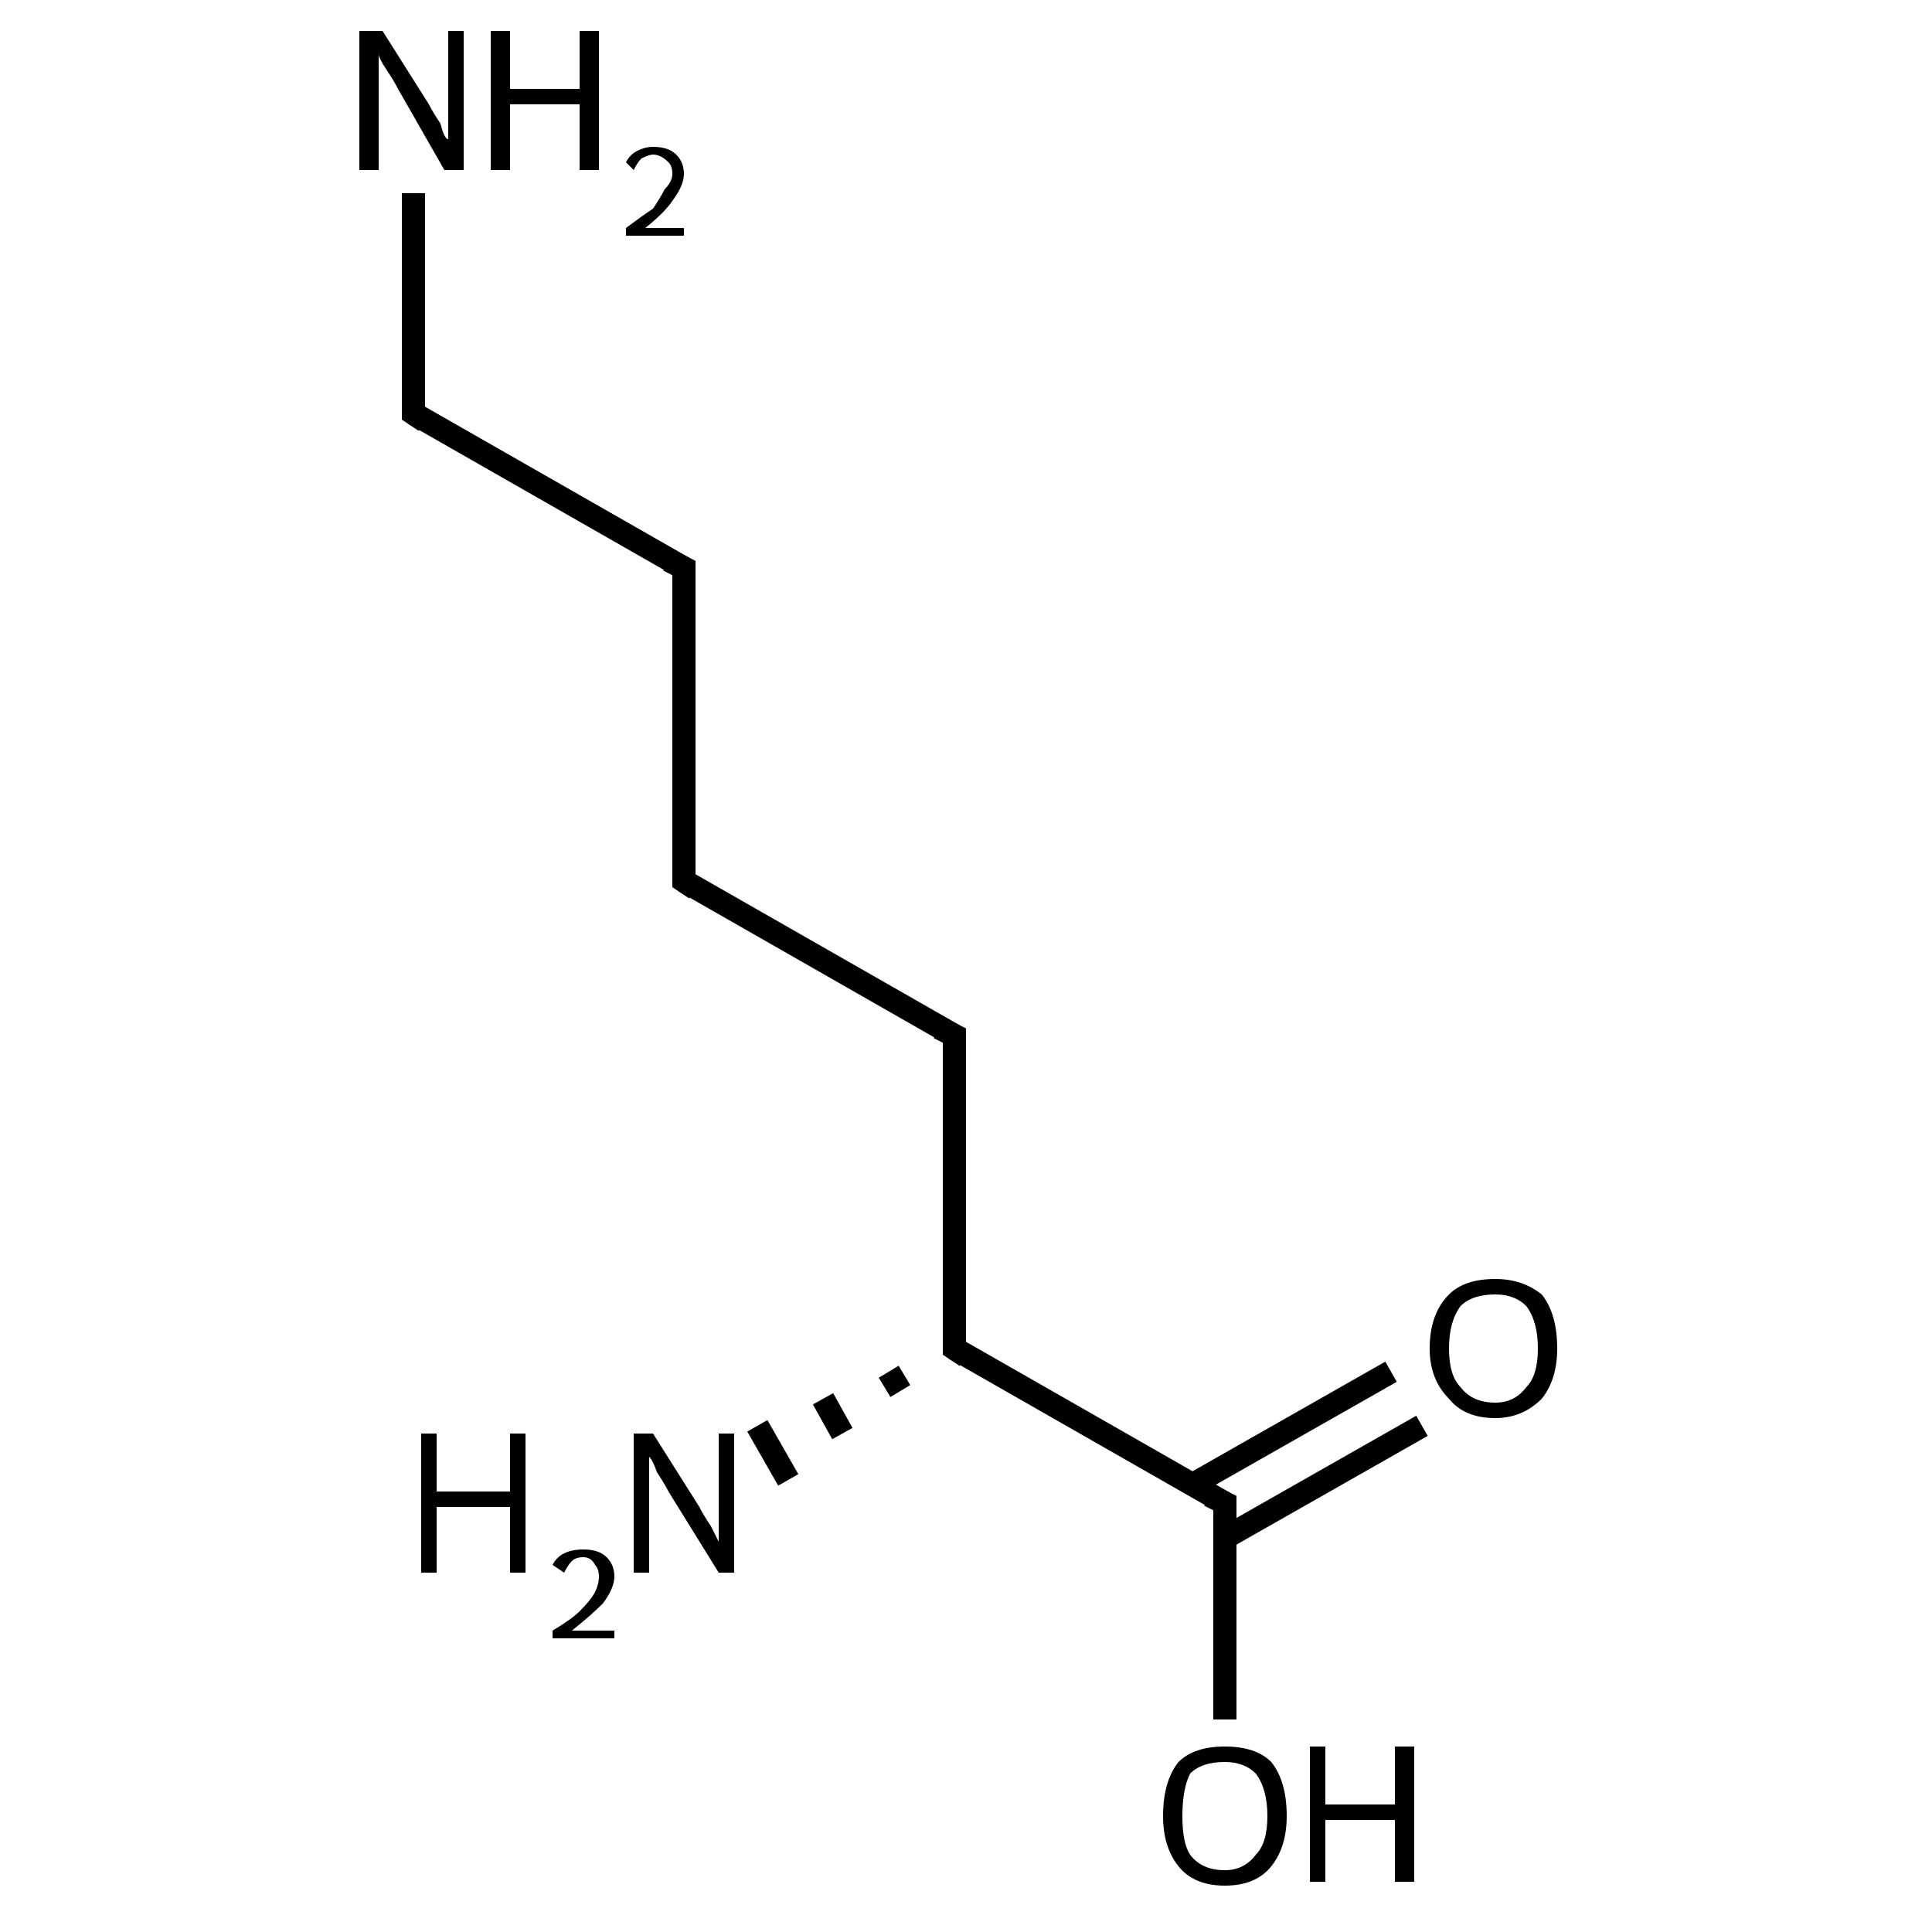
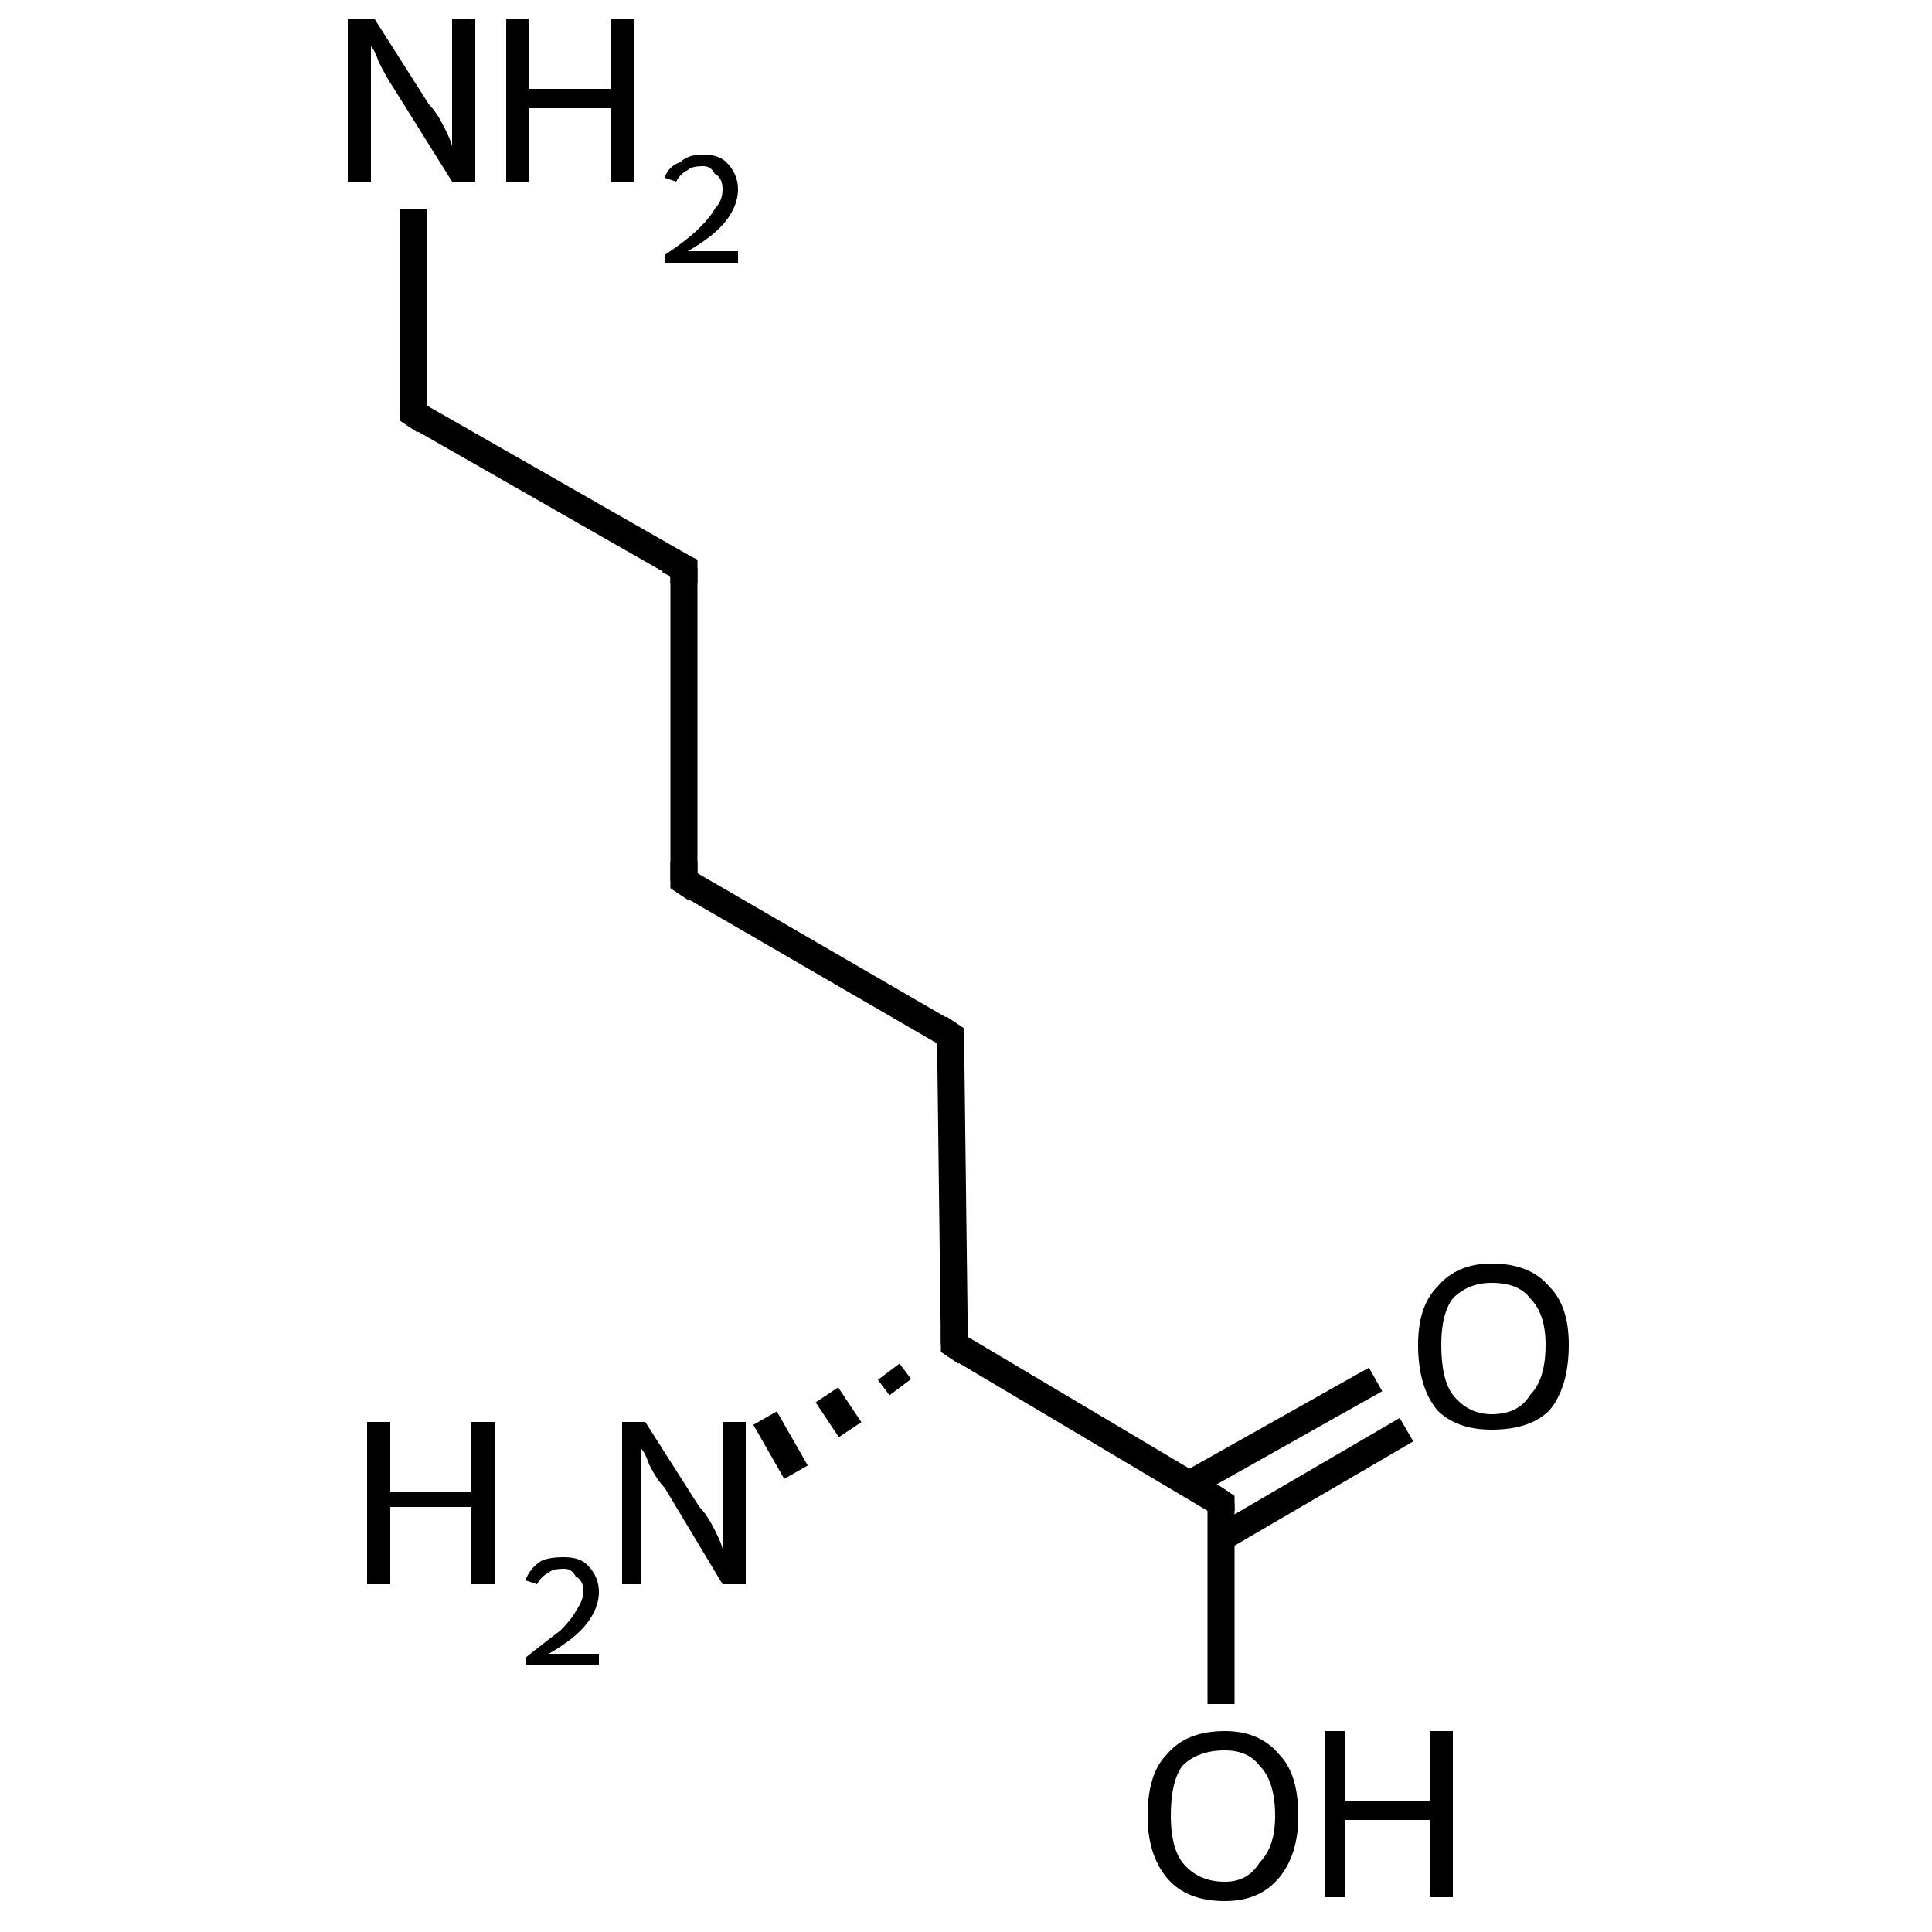
<svg xmlns="http://www.w3.org/2000/svg" version="1.1" baseProfile="full" xml:space="preserve" width="50px" height="50px" viewBox="0 0 50 50">
  <rect style="opacity:1.0;fill:#FFFFFF;stroke:none" width="50.0" height="50.0" x="0.0" y="0.0"> </rect>
-   <path class="bond-0 atom-1 atom-0" d="M 23.3,36.0 L 23.0,35.5" style="fill:none;fill-rule:evenodd;stroke:#000000;stroke-width:0.6px;stroke-linecap:butt;stroke-linejoin:miter;stroke-opacity:1" />
-   <path class="bond-0 atom-1 atom-0" d="M 21.8,37.1 L 21.3,36.2" style="fill:none;fill-rule:evenodd;stroke:#000000;stroke-width:0.6px;stroke-linecap:butt;stroke-linejoin:miter;stroke-opacity:1" />
-   <path class="bond-0 atom-1 atom-0" d="M 20.4,38.3 L 19.6,36.9" style="fill:none;fill-rule:evenodd;stroke:#000000;stroke-width:0.6px;stroke-linecap:butt;stroke-linejoin:miter;stroke-opacity:1" />
-   <path class="bond-1 atom-2 atom-1" d="M 31.7,38.9 L 24.7,34.9" style="fill:none;fill-rule:evenodd;stroke:#000000;stroke-width:0.6px;stroke-linecap:butt;stroke-linejoin:miter;stroke-opacity:1" />
-   <path class="bond-2 atom-1 atom-3" d="M 24.7,34.9 L 24.7,26.8" style="fill:none;fill-rule:evenodd;stroke:#000000;stroke-width:0.6px;stroke-linecap:butt;stroke-linejoin:miter;stroke-opacity:1" />
-   <path class="bond-3 atom-2 atom-4" d="M 31.7,39.8 L 36.8,36.9" style="fill:none;fill-rule:evenodd;stroke:#000000;stroke-width:0.6px;stroke-linecap:butt;stroke-linejoin:miter;stroke-opacity:1" />
-   <path class="bond-3 atom-2 atom-4" d="M 30.9,38.4 L 36.0,35.5" style="fill:none;fill-rule:evenodd;stroke:#000000;stroke-width:0.6px;stroke-linecap:butt;stroke-linejoin:miter;stroke-opacity:1" />
-   <path class="bond-4 atom-2 atom-5" d="M 31.7,38.9 L 31.7,44.5" style="fill:none;fill-rule:evenodd;stroke:#000000;stroke-width:0.6px;stroke-linecap:butt;stroke-linejoin:miter;stroke-opacity:1" />
-   <path class="bond-5 atom-3 atom-6" d="M 24.7,26.8 L 17.7,22.8" style="fill:none;fill-rule:evenodd;stroke:#000000;stroke-width:0.6px;stroke-linecap:butt;stroke-linejoin:miter;stroke-opacity:1" />
-   <path class="bond-6 atom-6 atom-7" d="M 17.7,22.8 L 17.7,14.7" style="fill:none;fill-rule:evenodd;stroke:#000000;stroke-width:0.6px;stroke-linecap:butt;stroke-linejoin:miter;stroke-opacity:1" />
-   <path class="bond-7 atom-7 atom-8" d="M 17.7,14.7 L 10.7,10.7" style="fill:none;fill-rule:evenodd;stroke:#000000;stroke-width:0.6px;stroke-linecap:butt;stroke-linejoin:miter;stroke-opacity:1" />
-   <path class="bond-8 atom-8 atom-9" d="M 10.7,10.7 L 10.7,5.0" style="fill:none;fill-rule:evenodd;stroke:#000000;stroke-width:0.6px;stroke-linecap:butt;stroke-linejoin:miter;stroke-opacity:1" />
-   <path d="M 25.0,35.1 L 24.7,34.9 L 24.7,34.5" style="fill:none;stroke:#000000;stroke-width:0.6px;stroke-linecap:butt;stroke-linejoin:miter;stroke-opacity:1;" />
-   <path d="M 31.3,38.7 L 31.7,38.9 L 31.7,39.2" style="fill:none;stroke:#000000;stroke-width:0.6px;stroke-linecap:butt;stroke-linejoin:miter;stroke-opacity:1;" />
-   <path d="M 24.7,27.2 L 24.7,26.8 L 24.3,26.6" style="fill:none;stroke:#000000;stroke-width:0.6px;stroke-linecap:butt;stroke-linejoin:miter;stroke-opacity:1;" />
-   <path d="M 18.0,23.0 L 17.7,22.8 L 17.7,22.4" style="fill:none;stroke:#000000;stroke-width:0.6px;stroke-linecap:butt;stroke-linejoin:miter;stroke-opacity:1;" />
-   <path d="M 17.7,15.1 L 17.7,14.7 L 17.3,14.5" style="fill:none;stroke:#000000;stroke-width:0.6px;stroke-linecap:butt;stroke-linejoin:miter;stroke-opacity:1;" />
-   <path d="M 11.0,10.9 L 10.7,10.7 L 10.7,10.4" style="fill:none;stroke:#000000;stroke-width:0.6px;stroke-linecap:butt;stroke-linejoin:miter;stroke-opacity:1;" />
-   <path class="atom-0" d="M 10.9 37.1 L 11.3 37.1 L 11.3 38.6 L 13.2 38.6 L 13.2 37.1 L 13.6 37.1 L 13.6 40.7 L 13.2 40.7 L 13.2 39.0 L 11.3 39.0 L 11.3 40.7 L 10.9 40.7 L 10.9 37.1 " fill="#000000" />
-   <path class="atom-0" d="M 14.3 40.5 Q 14.4 40.3, 14.6 40.2 Q 14.8 40.1, 15.1 40.1 Q 15.5 40.1, 15.7 40.3 Q 15.9 40.5, 15.9 40.8 Q 15.9 41.1, 15.6 41.5 Q 15.3 41.8, 14.8 42.2 L 15.9 42.2 L 15.9 42.4 L 14.3 42.4 L 14.3 42.2 Q 14.8 41.9, 15.0 41.7 Q 15.3 41.4, 15.4 41.2 Q 15.5 41.0, 15.5 40.8 Q 15.5 40.6, 15.4 40.5 Q 15.3 40.3, 15.1 40.3 Q 14.9 40.3, 14.8 40.4 Q 14.7 40.5, 14.6 40.7 L 14.3 40.5 " fill="#000000" />
-   <path class="atom-0" d="M 16.9 37.1 L 18.1 39.0 Q 18.2 39.2, 18.4 39.5 Q 18.6 39.9, 18.6 39.9 L 18.6 37.1 L 19.0 37.1 L 19.0 40.7 L 18.6 40.7 L 17.3 38.6 Q 17.2 38.4, 17.0 38.1 Q 16.9 37.8, 16.8 37.7 L 16.8 40.7 L 16.4 40.7 L 16.4 37.1 L 16.9 37.1 " fill="#000000" />
-   <path class="atom-4" d="M 37.0 34.9 Q 37.0 34.0, 37.5 33.5 Q 37.9 33.1, 38.7 33.1 Q 39.4 33.1, 39.9 33.5 Q 40.3 34.0, 40.3 34.9 Q 40.3 35.7, 39.9 36.2 Q 39.4 36.7, 38.7 36.7 Q 37.9 36.7, 37.5 36.2 Q 37.0 35.7, 37.0 34.9 M 38.7 36.3 Q 39.2 36.3, 39.5 35.9 Q 39.8 35.6, 39.8 34.9 Q 39.8 34.2, 39.5 33.8 Q 39.2 33.5, 38.7 33.5 Q 38.1 33.5, 37.8 33.8 Q 37.5 34.2, 37.5 34.9 Q 37.5 35.6, 37.8 35.9 Q 38.1 36.3, 38.7 36.3 " fill="#000000" />
-   <path class="atom-5" d="M 30.1 47.0 Q 30.1 46.1, 30.5 45.6 Q 30.9 45.2, 31.7 45.2 Q 32.5 45.2, 32.9 45.6 Q 33.3 46.1, 33.3 47.0 Q 33.3 47.8, 32.9 48.3 Q 32.5 48.8, 31.7 48.8 Q 30.9 48.8, 30.5 48.3 Q 30.1 47.8, 30.1 47.0 M 31.7 48.4 Q 32.2 48.4, 32.5 48.0 Q 32.8 47.7, 32.8 47.0 Q 32.8 46.3, 32.5 45.9 Q 32.2 45.6, 31.7 45.6 Q 31.1 45.6, 30.8 45.9 Q 30.6 46.3, 30.6 47.0 Q 30.6 47.7, 30.8 48.0 Q 31.1 48.4, 31.7 48.4 " fill="#000000" />
-   <path class="atom-5" d="M 33.9 45.2 L 34.3 45.2 L 34.3 46.7 L 36.1 46.7 L 36.1 45.2 L 36.6 45.2 L 36.6 48.7 L 36.1 48.7 L 36.1 47.1 L 34.3 47.1 L 34.3 48.7 L 33.9 48.7 L 33.9 45.2 " fill="#000000" />
-   <path class="atom-9" d="M 9.9 0.8 L 11.1 2.7 Q 11.2 2.9, 11.4 3.2 Q 11.5 3.6, 11.6 3.6 L 11.6 0.8 L 12.0 0.8 L 12.0 4.4 L 11.5 4.4 L 10.3 2.3 Q 10.2 2.1, 10.0 1.8 Q 9.8 1.5, 9.8 1.4 L 9.8 4.4 L 9.3 4.4 L 9.3 0.8 L 9.9 0.8 " fill="#000000" />
-   <path class="atom-9" d="M 12.7 0.8 L 13.2 0.8 L 13.2 2.3 L 15.0 2.3 L 15.0 0.8 L 15.5 0.8 L 15.5 4.4 L 15.0 4.4 L 15.0 2.7 L 13.2 2.7 L 13.2 4.4 L 12.7 4.4 L 12.7 0.8 " fill="#000000" />
-   <path class="atom-9" d="M 16.2 4.2 Q 16.3 4.0, 16.5 3.9 Q 16.7 3.8, 16.9 3.8 Q 17.3 3.8, 17.5 4.0 Q 17.7 4.2, 17.7 4.5 Q 17.7 4.8, 17.4 5.2 Q 17.2 5.5, 16.7 5.9 L 17.7 5.9 L 17.7 6.1 L 16.2 6.1 L 16.2 5.9 Q 16.6 5.6, 16.9 5.4 Q 17.1 5.1, 17.2 4.9 Q 17.4 4.7, 17.4 4.5 Q 17.4 4.3, 17.3 4.2 Q 17.1 4.0, 16.9 4.0 Q 16.8 4.0, 16.6 4.1 Q 16.5 4.2, 16.4 4.4 L 16.2 4.2 " fill="#000000" />
+   <path class="bond-0 atom-1 atom-0" d="M 23.3,35.9 L 23.0,35.5" style="fill:none;fill-rule:evenodd;stroke:#000000;stroke-width:0.7px;stroke-linecap:butt;stroke-linejoin:miter;stroke-opacity:1" />
+   <path class="bond-0 atom-1 atom-0" d="M 22.0,37.0 L 21.4,36.1" style="fill:none;fill-rule:evenodd;stroke:#000000;stroke-width:0.7px;stroke-linecap:butt;stroke-linejoin:miter;stroke-opacity:1" />
+   <path class="bond-0 atom-1 atom-0" d="M 20.6,38.1 L 19.8,36.7" style="fill:none;fill-rule:evenodd;stroke:#000000;stroke-width:0.7px;stroke-linecap:butt;stroke-linejoin:miter;stroke-opacity:1" />
+   <path class="bond-1 atom-2 atom-1" d="M 31.6,38.9 L 24.7,34.8" style="fill:none;fill-rule:evenodd;stroke:#000000;stroke-width:0.7px;stroke-linecap:butt;stroke-linejoin:miter;stroke-opacity:1" />
+   <path class="bond-2 atom-1 atom-3" d="M 24.7,34.8 L 24.6,26.8" style="fill:none;fill-rule:evenodd;stroke:#000000;stroke-width:0.7px;stroke-linecap:butt;stroke-linejoin:miter;stroke-opacity:1" />
+   <path class="bond-3 atom-2 atom-4" d="M 31.6,39.8 L 36.4,37.0" style="fill:none;fill-rule:evenodd;stroke:#000000;stroke-width:0.7px;stroke-linecap:butt;stroke-linejoin:miter;stroke-opacity:1" />
+   <path class="bond-3 atom-2 atom-4" d="M 30.8,38.4 L 35.6,35.7" style="fill:none;fill-rule:evenodd;stroke:#000000;stroke-width:0.7px;stroke-linecap:butt;stroke-linejoin:miter;stroke-opacity:1" />
+   <path class="bond-4 atom-2 atom-5" d="M 31.6,38.9 L 31.6,44.1" style="fill:none;fill-rule:evenodd;stroke:#000000;stroke-width:0.7px;stroke-linecap:butt;stroke-linejoin:miter;stroke-opacity:1" />
+   <path class="bond-5 atom-3 atom-6" d="M 24.6,26.8 L 17.7,22.8" style="fill:none;fill-rule:evenodd;stroke:#000000;stroke-width:0.7px;stroke-linecap:butt;stroke-linejoin:miter;stroke-opacity:1" />
+   <path class="bond-6 atom-6 atom-7" d="M 17.7,22.8 L 17.7,14.7" style="fill:none;fill-rule:evenodd;stroke:#000000;stroke-width:0.7px;stroke-linecap:butt;stroke-linejoin:miter;stroke-opacity:1" />
+   <path class="bond-7 atom-7 atom-8" d="M 17.7,14.7 L 10.7,10.7" style="fill:none;fill-rule:evenodd;stroke:#000000;stroke-width:0.7px;stroke-linecap:butt;stroke-linejoin:miter;stroke-opacity:1" />
+   <path class="bond-8 atom-8 atom-9" d="M 10.7,10.7 L 10.7,5.4" style="fill:none;fill-rule:evenodd;stroke:#000000;stroke-width:0.7px;stroke-linecap:butt;stroke-linejoin:miter;stroke-opacity:1" />
+   <path d="M 25.0,35.0 L 24.7,34.8 L 24.7,34.4" style="fill:none;stroke:#000000;stroke-width:0.7px;stroke-linecap:butt;stroke-linejoin:miter;stroke-opacity:1;" />
+   <path d="M 31.3,38.7 L 31.6,38.9 L 31.6,39.1" style="fill:none;stroke:#000000;stroke-width:0.7px;stroke-linecap:butt;stroke-linejoin:miter;stroke-opacity:1;" />
+   <path d="M 24.6,27.2 L 24.6,26.8 L 24.3,26.6" style="fill:none;stroke:#000000;stroke-width:0.7px;stroke-linecap:butt;stroke-linejoin:miter;stroke-opacity:1;" />
+   <path d="M 18.0,23.0 L 17.7,22.8 L 17.7,22.3" style="fill:none;stroke:#000000;stroke-width:0.7px;stroke-linecap:butt;stroke-linejoin:miter;stroke-opacity:1;" />
+   <path d="M 17.7,15.1 L 17.7,14.7 L 17.3,14.5" style="fill:none;stroke:#000000;stroke-width:0.7px;stroke-linecap:butt;stroke-linejoin:miter;stroke-opacity:1;" />
+   <path d="M 11.0,10.9 L 10.7,10.7 L 10.7,10.4" style="fill:none;stroke:#000000;stroke-width:0.7px;stroke-linecap:butt;stroke-linejoin:miter;stroke-opacity:1;" />
+   <path class="atom-0" d="M 9.5 36.8 L 10.1 36.8 L 10.1 38.6 L 12.2 38.6 L 12.2 36.8 L 12.8 36.8 L 12.8 41.0 L 12.2 41.0 L 12.2 39.0 L 10.1 39.0 L 10.1 41.0 L 9.5 41.0 L 9.5 36.8 " fill="#000000" />
+   <path class="atom-0" d="M 13.6 40.9 Q 13.7 40.6, 14.0 40.4 Q 14.2 40.3, 14.6 40.3 Q 15.0 40.3, 15.2 40.5 Q 15.5 40.8, 15.5 41.2 Q 15.5 41.6, 15.2 42.0 Q 14.9 42.4, 14.2 42.8 L 15.5 42.8 L 15.5 43.1 L 13.6 43.1 L 13.6 42.9 Q 14.1 42.5, 14.5 42.2 Q 14.8 41.9, 14.9 41.7 Q 15.1 41.4, 15.1 41.2 Q 15.1 40.9, 14.9 40.8 Q 14.8 40.6, 14.6 40.6 Q 14.3 40.6, 14.2 40.7 Q 14.0 40.8, 13.9 41.0 L 13.6 40.9 " fill="#000000" />
+   <path class="atom-0" d="M 16.7 36.8 L 18.1 39.0 Q 18.3 39.2, 18.5 39.6 Q 18.7 40.0, 18.7 40.1 L 18.7 36.8 L 19.3 36.8 L 19.3 41.0 L 18.7 41.0 L 17.2 38.5 Q 17.0 38.3, 16.8 37.9 Q 16.7 37.6, 16.6 37.5 L 16.6 41.0 L 16.1 41.0 L 16.1 36.8 L 16.7 36.8 " fill="#000000" />
+   <path class="atom-4" d="M 36.7 34.8 Q 36.7 33.8, 37.2 33.3 Q 37.7 32.7, 38.6 32.7 Q 39.6 32.7, 40.1 33.3 Q 40.6 33.8, 40.6 34.8 Q 40.6 35.9, 40.1 36.5 Q 39.6 37.0, 38.6 37.0 Q 37.7 37.0, 37.2 36.5 Q 36.7 35.9, 36.7 34.8 M 38.6 36.6 Q 39.3 36.6, 39.6 36.1 Q 40.0 35.7, 40.0 34.8 Q 40.0 34.0, 39.6 33.6 Q 39.3 33.2, 38.6 33.2 Q 38.0 33.2, 37.6 33.6 Q 37.3 34.0, 37.3 34.8 Q 37.3 35.7, 37.6 36.1 Q 38.0 36.6, 38.6 36.6 " fill="#000000" />
+   <path class="atom-5" d="M 29.7 47.0 Q 29.7 45.9, 30.2 45.4 Q 30.7 44.8, 31.7 44.8 Q 32.6 44.8, 33.1 45.4 Q 33.6 45.9, 33.6 47.0 Q 33.6 48.0, 33.1 48.6 Q 32.6 49.2, 31.7 49.2 Q 30.7 49.2, 30.2 48.6 Q 29.7 48.0, 29.7 47.0 M 31.7 48.7 Q 32.3 48.7, 32.6 48.2 Q 33.0 47.8, 33.0 47.0 Q 33.0 46.1, 32.6 45.7 Q 32.3 45.3, 31.7 45.3 Q 31.0 45.3, 30.6 45.7 Q 30.3 46.1, 30.3 47.0 Q 30.3 47.8, 30.6 48.2 Q 31.0 48.7, 31.7 48.7 " fill="#000000" />
+   <path class="atom-5" d="M 34.3 44.8 L 34.8 44.8 L 34.8 46.6 L 37.0 46.6 L 37.0 44.8 L 37.6 44.8 L 37.6 49.1 L 37.0 49.1 L 37.0 47.1 L 34.8 47.1 L 34.8 49.1 L 34.3 49.1 L 34.3 44.8 " fill="#000000" />
+   <path class="atom-9" d="M 9.7 0.5 L 11.1 2.7 Q 11.3 2.9, 11.5 3.3 Q 11.7 3.7, 11.7 3.8 L 11.7 0.5 L 12.3 0.5 L 12.3 4.7 L 11.7 4.7 L 10.2 2.3 Q 10.0 2.0, 9.8 1.6 Q 9.7 1.3, 9.6 1.2 L 9.6 4.7 L 9.0 4.7 L 9.0 0.5 L 9.7 0.5 " fill="#000000" />
+   <path class="atom-9" d="M 13.1 0.5 L 13.7 0.5 L 13.7 2.3 L 15.8 2.3 L 15.8 0.5 L 16.4 0.5 L 16.4 4.7 L 15.8 4.7 L 15.8 2.8 L 13.7 2.8 L 13.7 4.7 L 13.1 4.7 L 13.1 0.5 " fill="#000000" />
+   <path class="atom-9" d="M 17.2 4.6 Q 17.3 4.3, 17.6 4.2 Q 17.8 4.0, 18.2 4.0 Q 18.6 4.0, 18.8 4.2 Q 19.1 4.5, 19.1 4.9 Q 19.1 5.3, 18.8 5.7 Q 18.5 6.1, 17.8 6.5 L 19.1 6.5 L 19.1 6.8 L 17.2 6.8 L 17.2 6.6 Q 17.8 6.2, 18.1 5.9 Q 18.4 5.6, 18.5 5.4 Q 18.7 5.2, 18.7 4.9 Q 18.7 4.6, 18.5 4.5 Q 18.4 4.3, 18.2 4.3 Q 17.9 4.3, 17.8 4.4 Q 17.6 4.5, 17.5 4.7 L 17.2 4.6 " fill="#000000" />
</svg>
